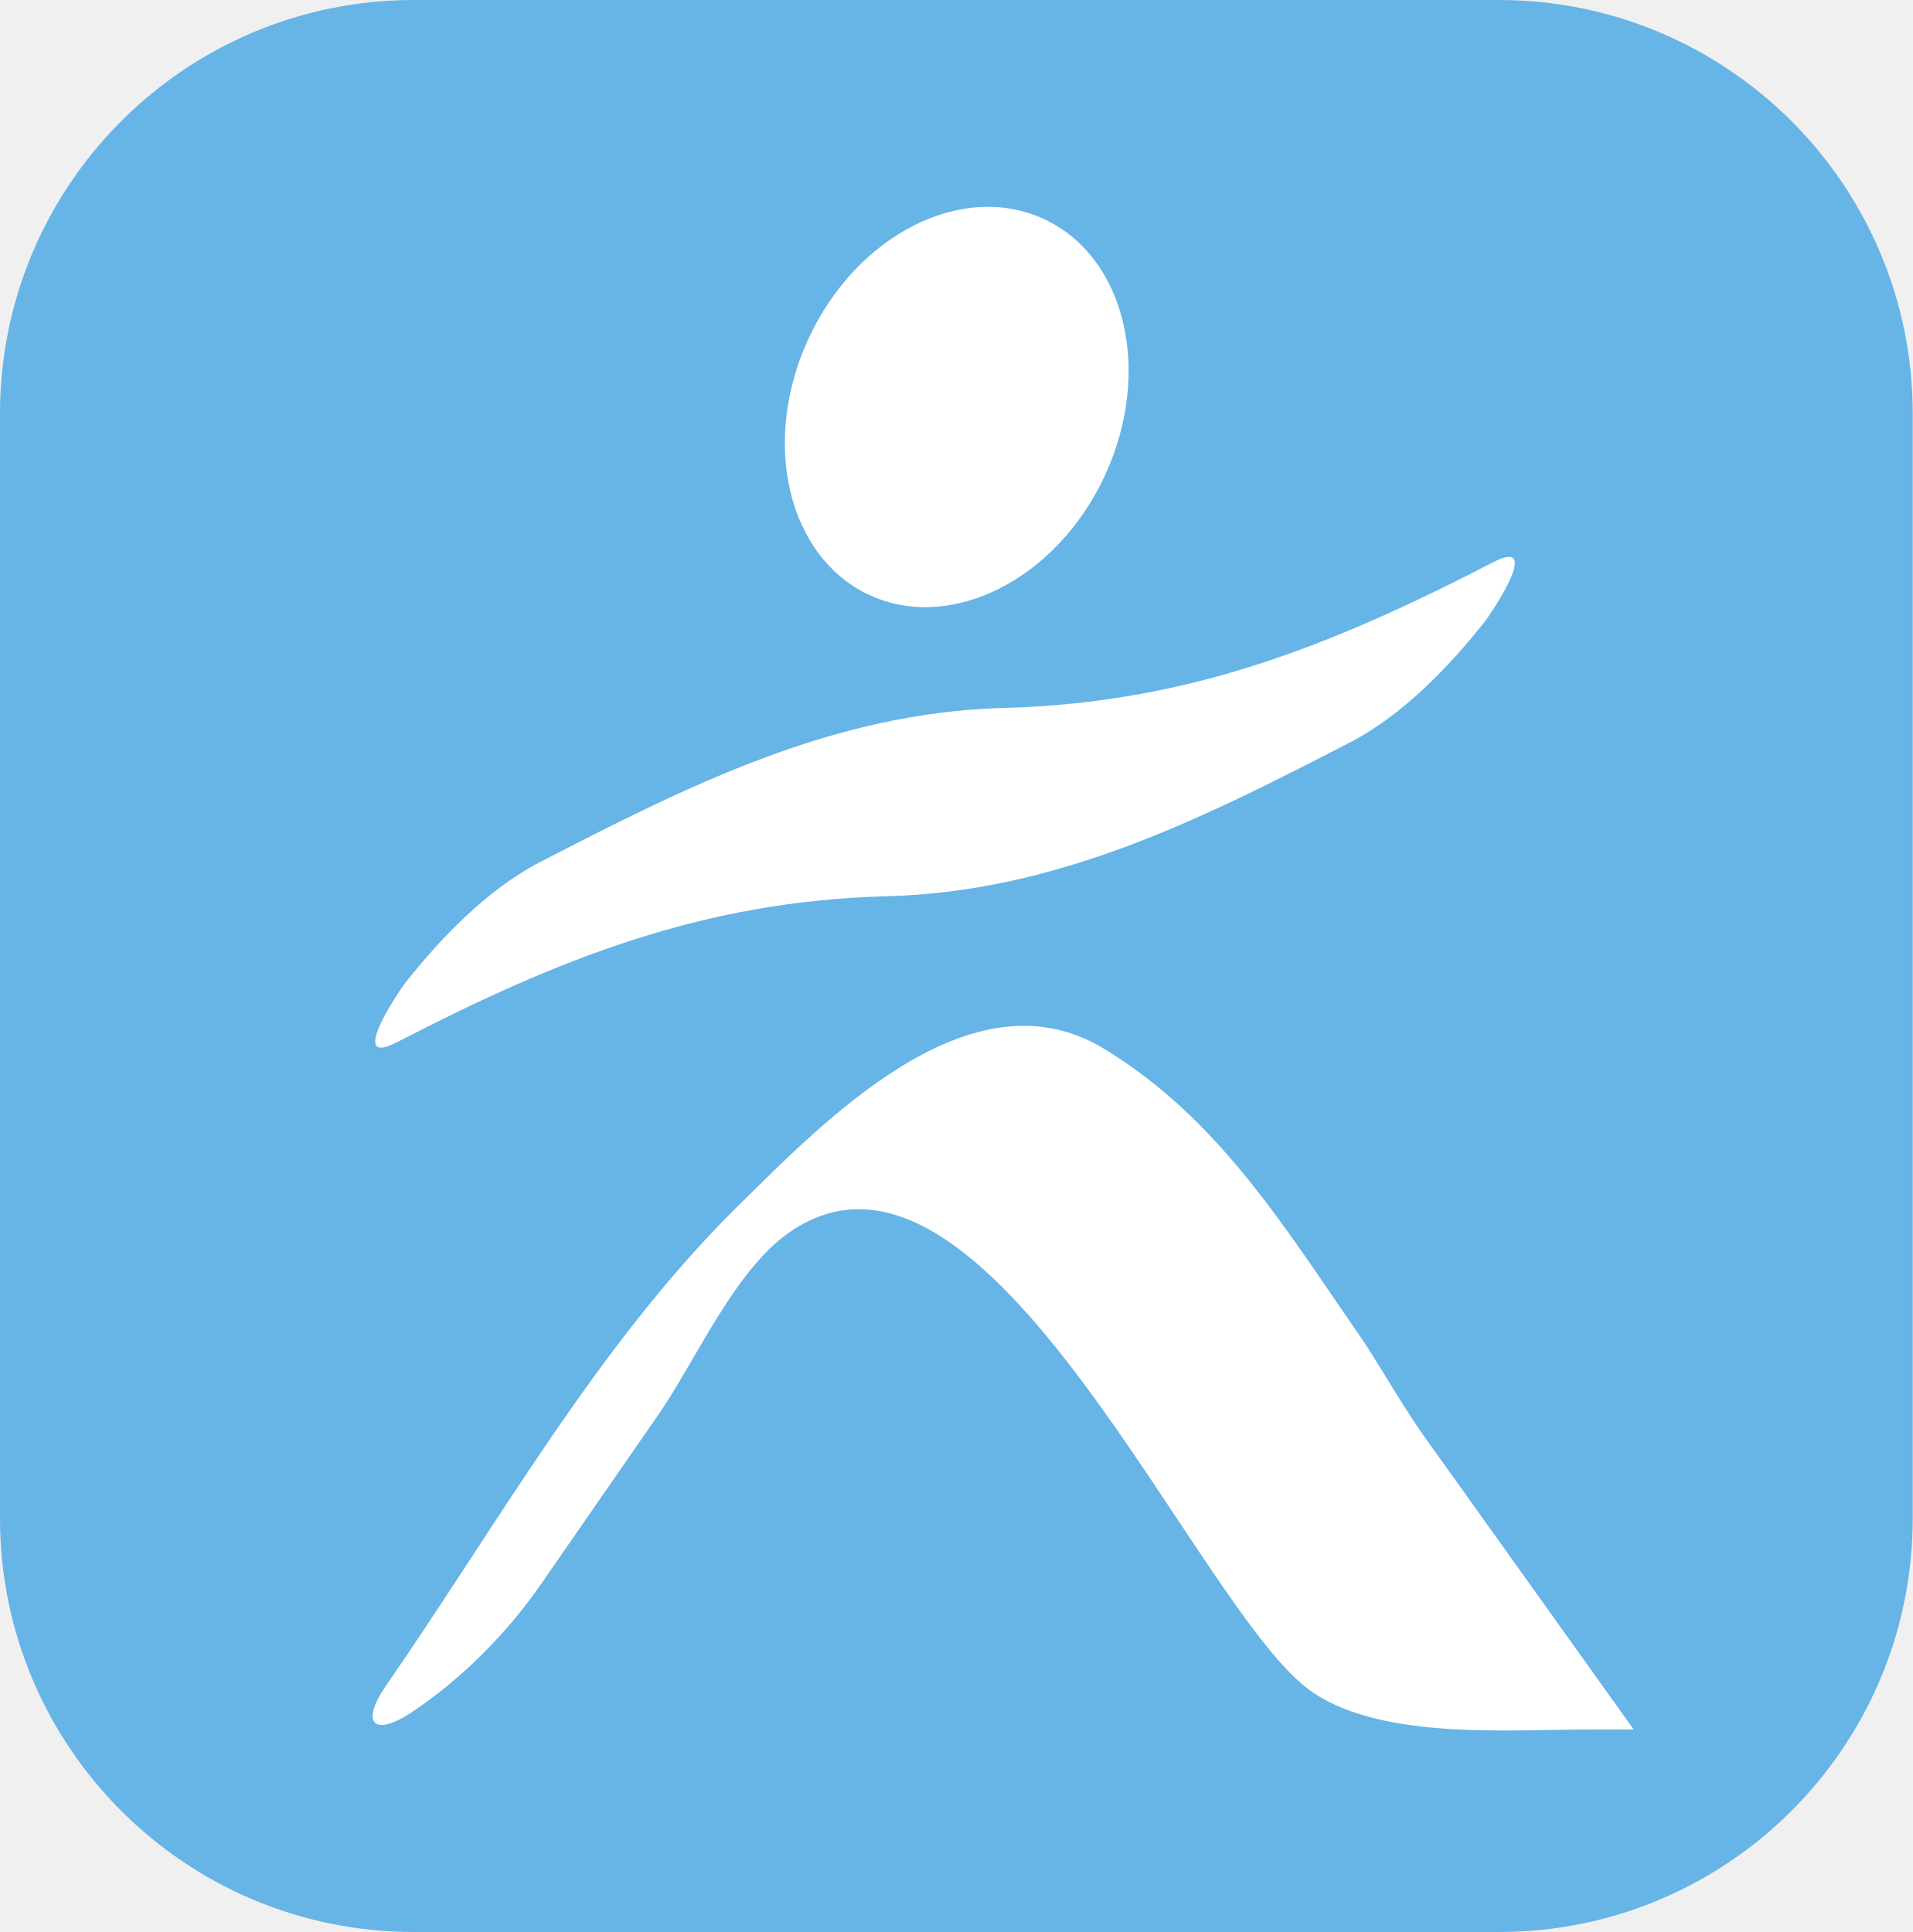
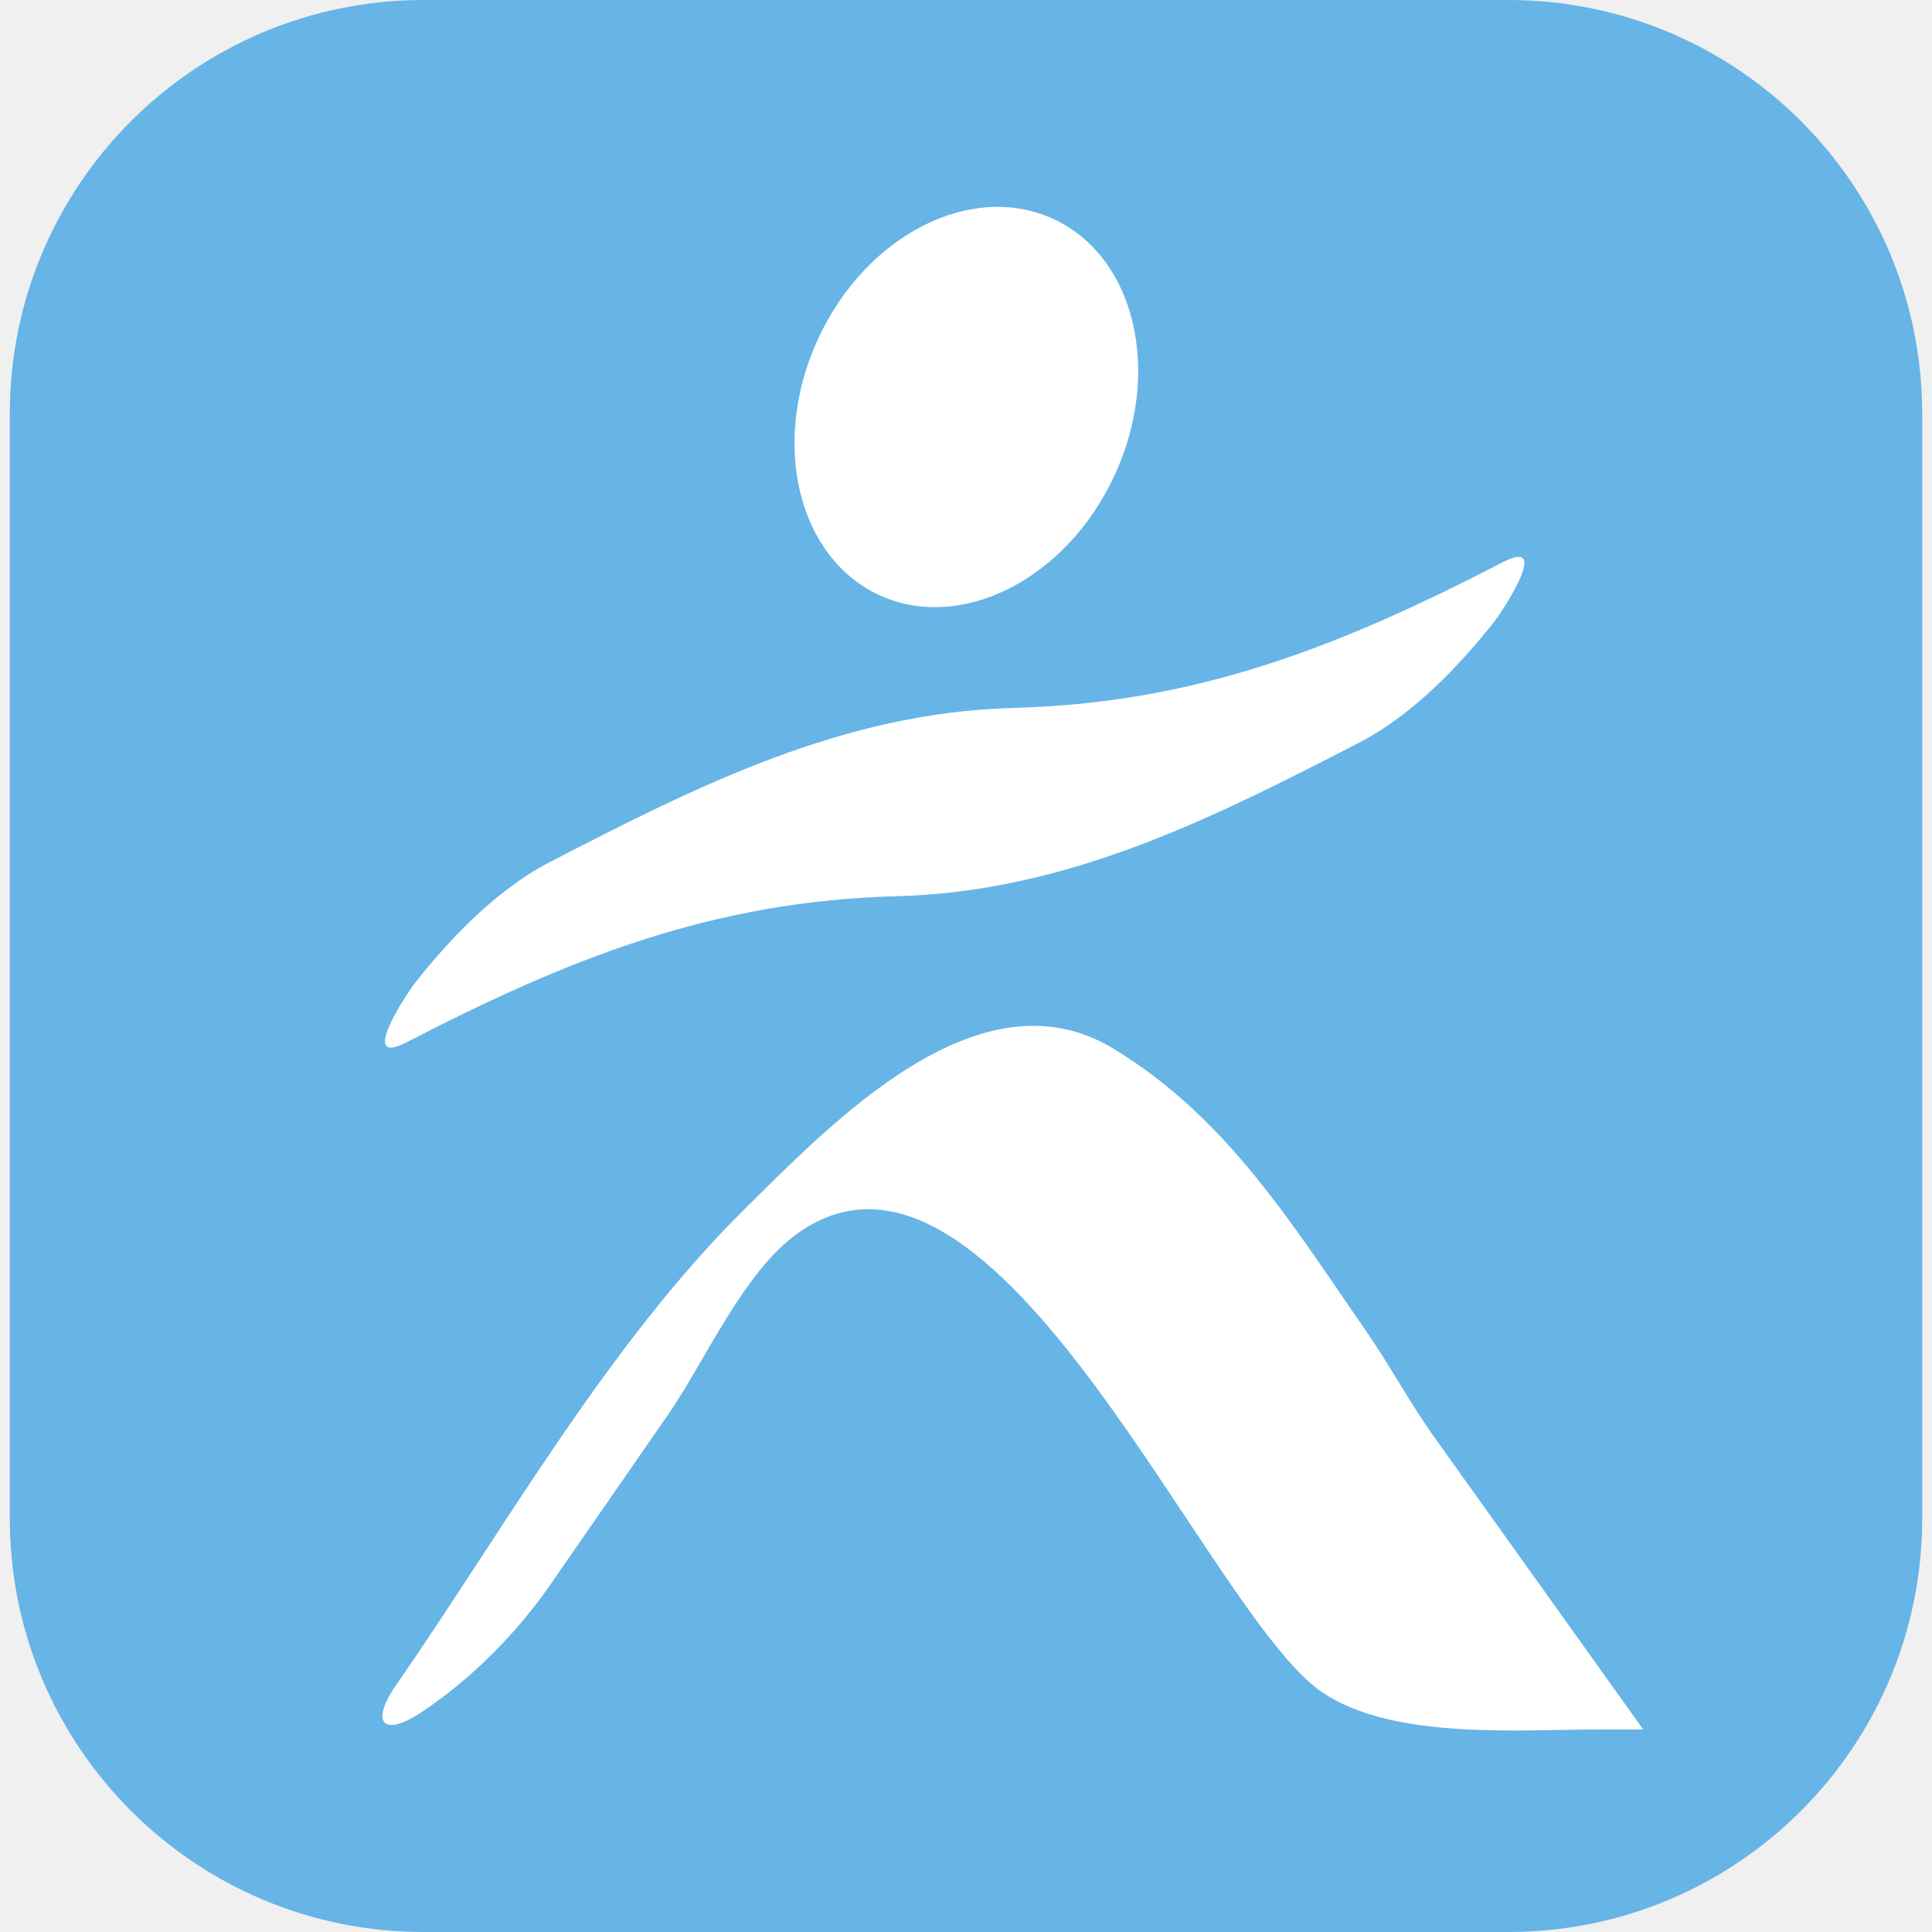
- <svg xmlns="http://www.w3.org/2000/svg" width="1113" height="1124.4" enable-background="new 0 0 6133.9 1429.2" version="1.1" viewBox="0 0 1113 1124.4" xml:space="preserve">
-   <g transform="translate(-4917,-150.3)">
-     <path d="m5789.2 150.3h-631.4c-133 0-240.8 107.8-240.8 240.8v642.8c0 133 107.8 240.8 240.8 240.8h631.4c133 0 240.8-107.8 240.8-240.8v-642.8c0-133-107.8-240.8-240.8-240.8z" fill="#67b4e7" />
-     <g fill="#fff">
-       <path d="m5422.9 496.6c47.5 22 109-9.1 137-69.5s12.1-127.3-35.4-149.3c-47.5-22.1-109 9-137 69.5-28 60.4-12.1 127.2 35.4 149.3z" />
-       <path d="m5147.9 756.9c94.1-48.6 178-82.2 285.2-85 99.3-2.6 183.6-45.2 269.8-89.7 30.3-15.8 57.3-43.8 78.3-70.4 4.2-5.6 33.6-49.3 4.7-34.3-94.1 48.6-177.5 82-284.7 84.8-99.3 2.6-184.1 45.4-270.3 89.9-30.3 15.8-57.3 43.8-78.3 70.4-4.2 5.6-33.6 49.3-4.7 34.3z" />
-       <path d="m5707.4 926.5c-42.9-61.9-81.2-125.2-147.6-165.6-77.9-47.9-163.7 42.4-214.9 92.8-80.2 79.4-139.3 185.2-203.4 277.8-15.2 22.2-6.5 29.8 15.2 15.2 29.5-19.6 56.3-46.9 76.1-75.9 22.6-32.7 45.2-65.3 67.8-97.9 21.2-30.8 43.8-83 75.2-105 115.7-81.6 237.9 222.3 305.3 267.5 41.5 27.8 114.8 21.4 162.3 21.4h24.2l-123.5-172.8c-13.7-19.9-25.5-41.3-36.7-57.5z" />
+ <svg xmlns="http://www.w3.org/2000/svg" width="1124.4" height="1124.4" enable-background="new 0 0 6133.9 1429.2" version="1.1" viewBox="0 0 1124.4 1124.4" xml:space="preserve" id="svg5">
+   <defs id="defs5" />
+   <g transform="translate(-4911.3,-150.3)" id="g5">
+     <path d="m 5789.2,150.3 h -631.4 c -133,0 -240.8,107.8 -240.8,240.8 v 642.8 c 0,133 107.8,240.8 240.8,240.8 h 631.4 c 133,0 240.8,-107.8 240.8,-240.8 V 391.1 c 0,-133 -107.8,-240.8 -240.8,-240.8 z" fill="#67b4e7" id="path1" />
+     <g fill="#ffffff" id="g4">
+       <path d="m 5422.9,496.6 c 47.5,22 109,-9.1 137,-69.5 28,-60.4 12.1,-127.3 -35.4,-149.3 -47.5,-22.1 -109,9 -137,69.5 -28,60.4 -12.1,127.2 35.4,149.3 z" id="path2" />
+       <path d="m 5147.9,756.9 c 94.1,-48.6 178,-82.2 285.2,-85 99.3,-2.6 183.6,-45.2 269.8,-89.7 30.3,-15.8 57.3,-43.8 78.3,-70.4 4.2,-5.6 33.6,-49.3 4.7,-34.3 -94.1,48.6 -177.5,82 -284.7,84.8 -99.3,2.6 -184.1,45.4 -270.3,89.9 -30.3,15.8 -57.3,43.8 -78.3,70.4 -4.2,5.6 -33.6,49.3 -4.7,34.3 z" id="path3" />
+       <path d="m 5707.4,926.5 c -42.9,-61.9 -81.2,-125.2 -147.6,-165.6 -77.9,-47.9 -163.7,42.4 -214.9,92.8 -80.2,79.4 -139.3,185.2 -203.4,277.8 -15.2,22.2 -6.5,29.8 15.2,15.2 29.5,-19.6 56.3,-46.9 76.1,-75.9 22.6,-32.7 45.2,-65.3 67.8,-97.9 21.2,-30.8 43.8,-83 75.2,-105 115.7,-81.6 237.9,222.3 305.3,267.5 41.5,27.8 114.8,21.4 162.3,21.4 h 24.2 L 5744.1,984 c -13.7,-19.9 -25.5,-41.3 -36.7,-57.5 z" id="path4" />
    </g>
  </g>
</svg>
